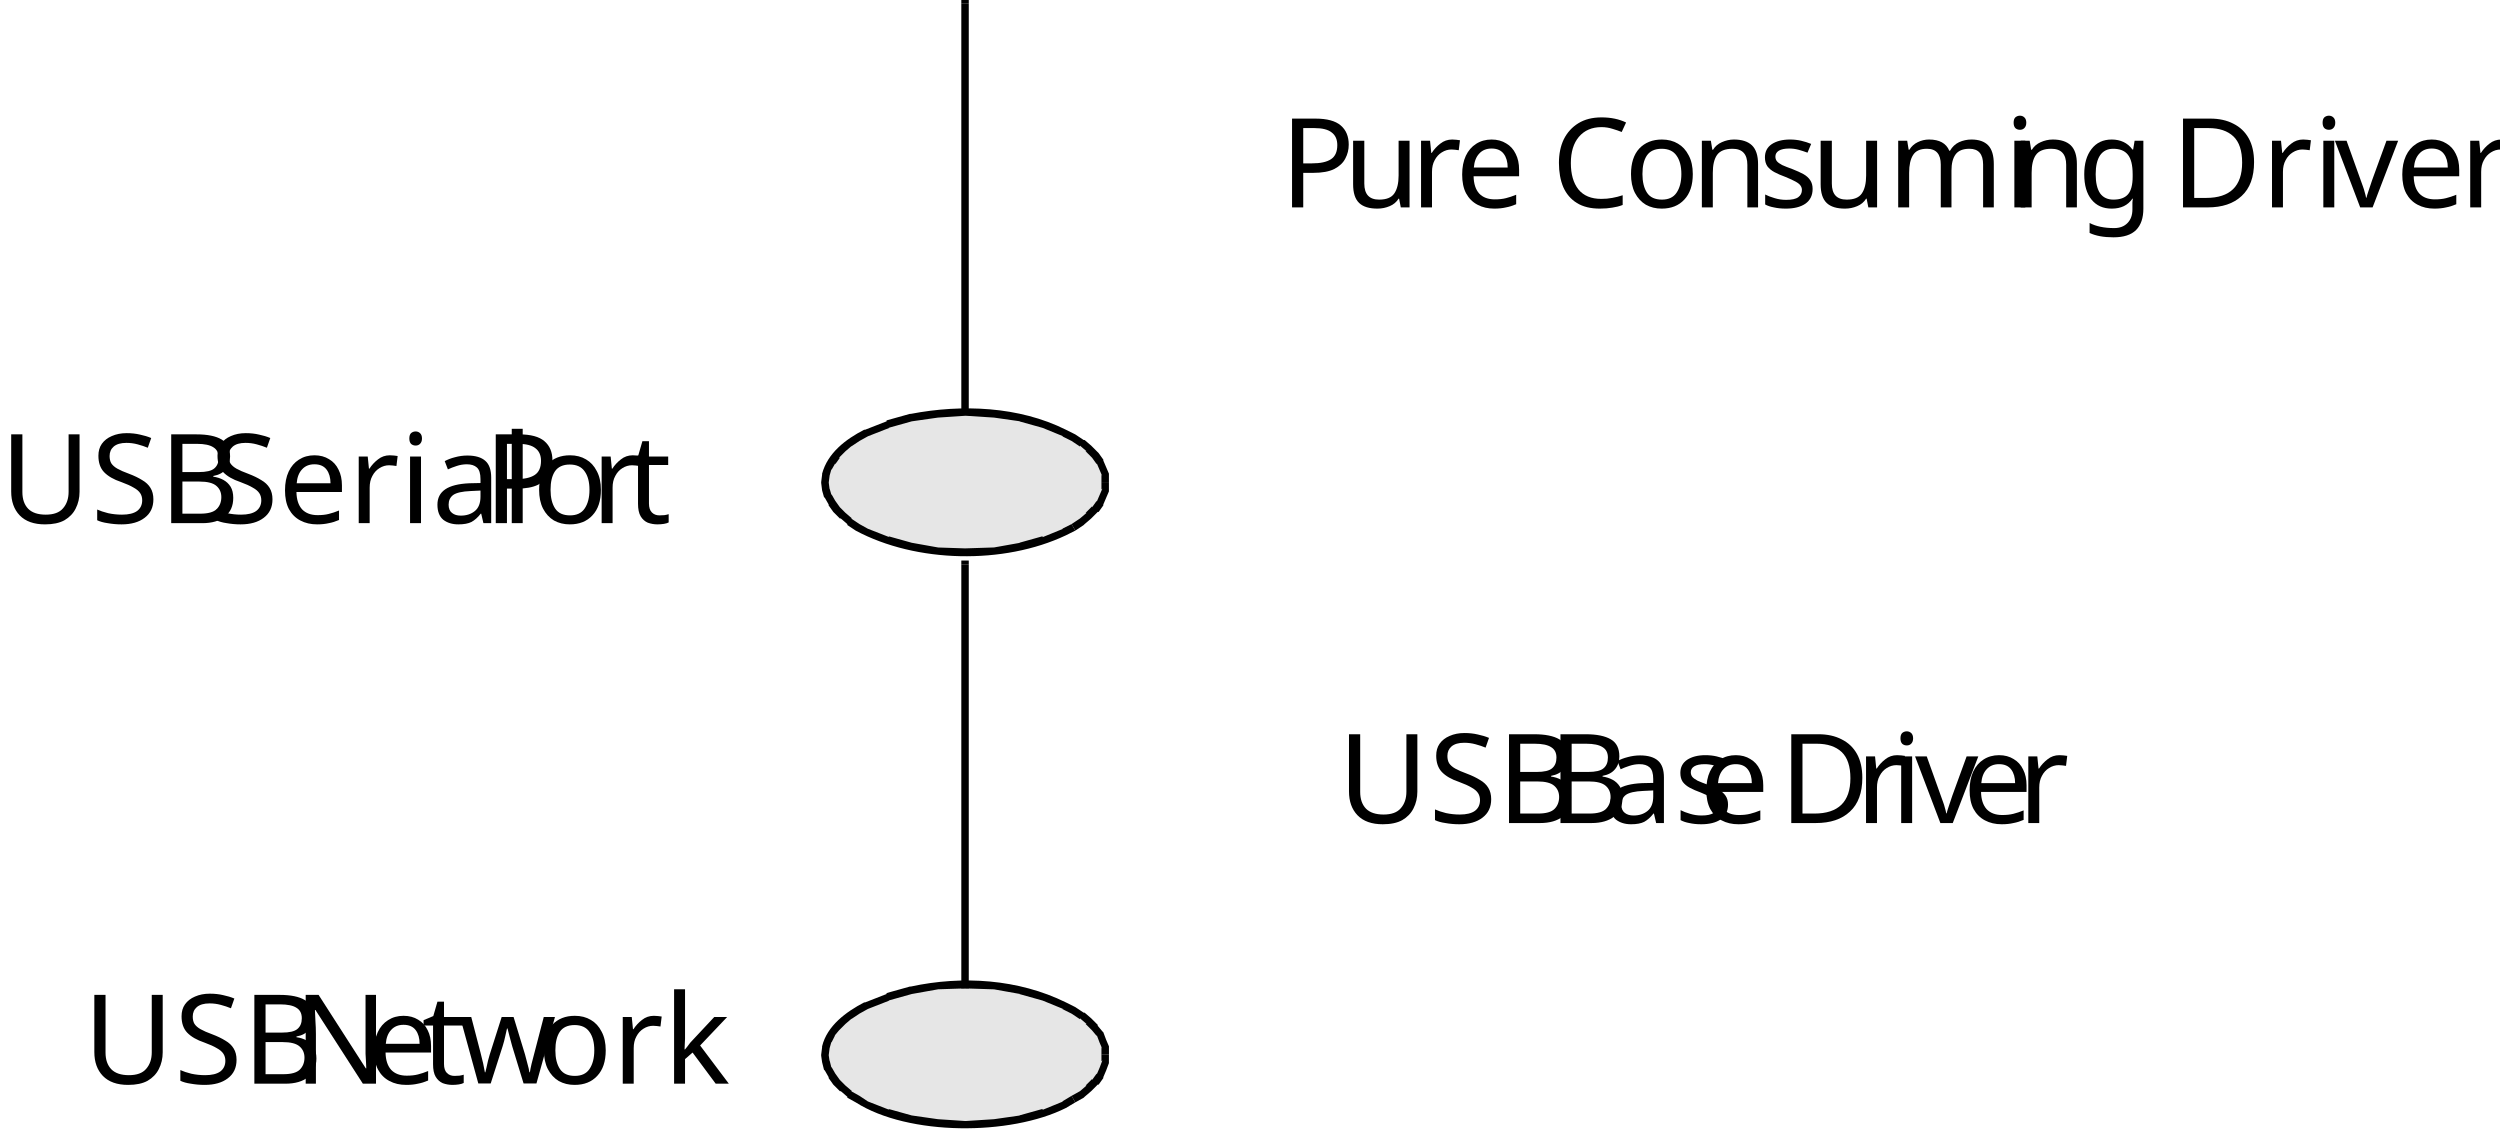
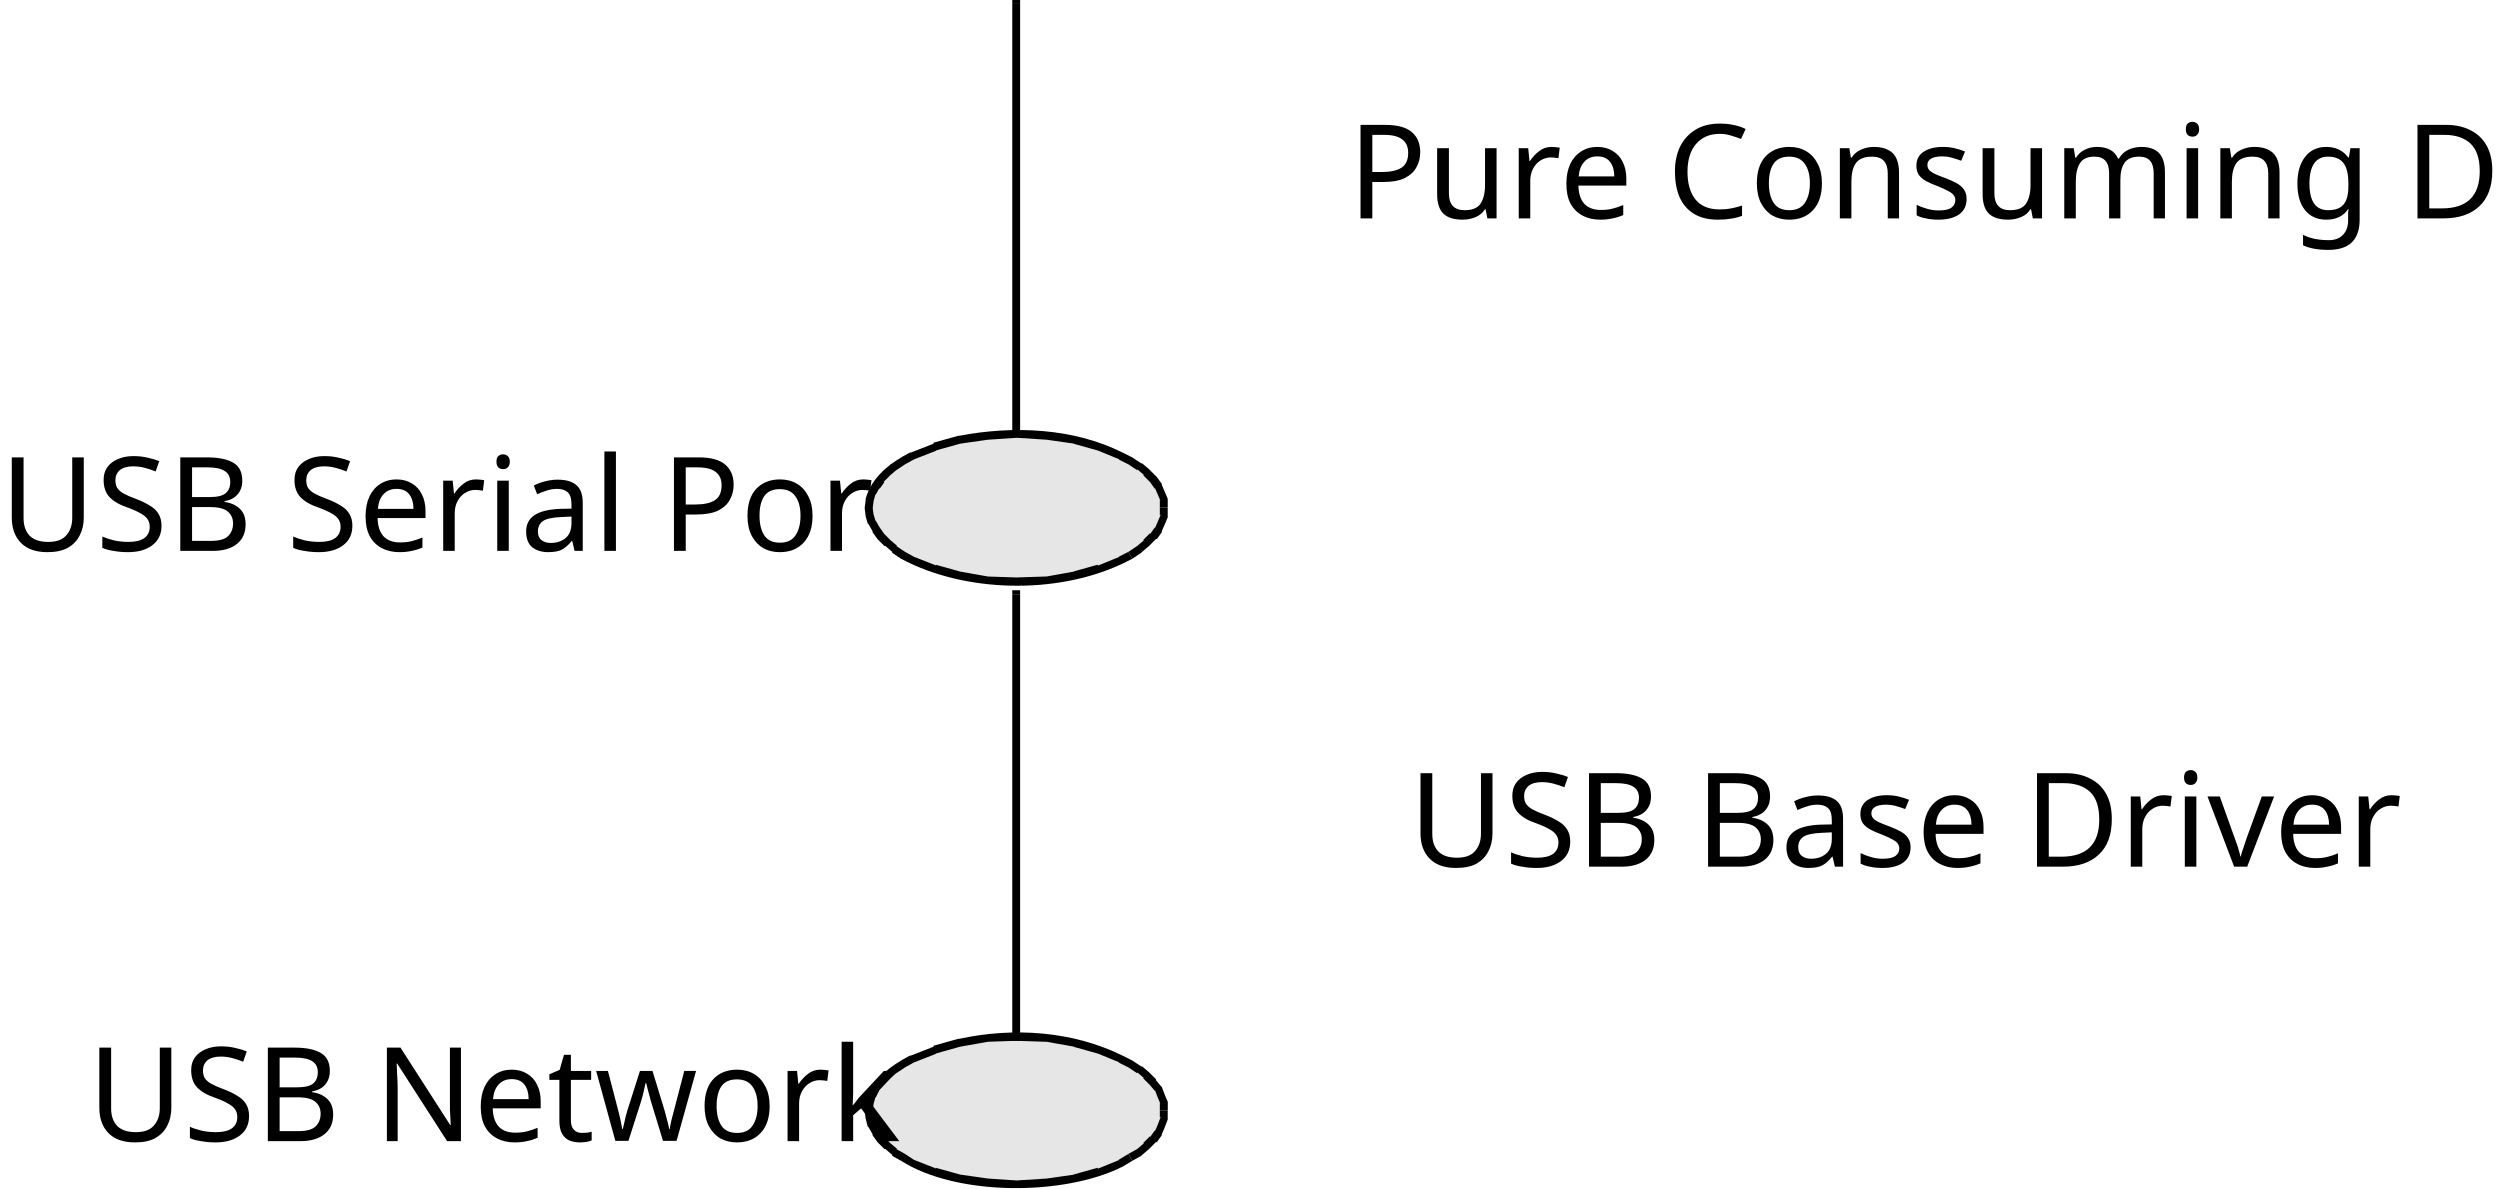
- <svg xmlns="http://www.w3.org/2000/svg" version="1.1" id="Layer_1" x="0px" y="0px" width="160.562px" height="72.464px" viewBox="0 0 160.562 72.464" style="enable-background:new 0 0 160.562 72.464;" xml:space="preserve">
-   <text transform="matrix(1 0 0 1 82.2002 13.3203)">
-     <tspan x="0" y="0" style="font-family:'ProductusSemibold'; font-size:7.98;">P</tspan>
-     <tspan x="4.078" y="0" style="font-family:'ProductusSemibold'; font-size:7.98;">u</tspan>
-     <tspan x="8.395" y="0" style="font-family:'ProductusSemibold'; font-size:7.98;">r</tspan>
-     <tspan x="11.268" y="0" style="font-family:'ProductusSemibold'; font-size:7.98;">e</tspan>
-     <tspan x="15.401" y="0" style="font-family:'ProductusSemibold'; font-size:7.98;"> </tspan>
-     <tspan x="17.436" y="0" style="font-family:'ProductusSemibold'; font-size:7.98;">C</tspan>
-     <tspan x="22.112" y="0" style="font-family:'ProductusSemibold'; font-size:7.98;">o</tspan>
-     <tspan x="26.43" y="0" style="font-family:'ProductusSemibold'; font-size:7.98;">n</tspan>
-     <tspan x="30.746" y="0" style="font-family:'ProductusSemibold'; font-size:7.98;">s</tspan>
-     <tspan x="34.105" y="0" style="font-family:'ProductusSemibold'; font-size:7.98;">umi</tspan>
-     <tspan x="46.905" y="0" style="font-family:'ProductusSemibold'; font-size:7.98;">n</tspan>
-     <tspan x="51.223" y="0" style="font-family:'ProductusSemibold'; font-size:7.98;">g</tspan>
-     <tspan x="55.244" y="0" style="font-family:'ProductusSemibold'; font-size:7.98;"> </tspan>
-     <tspan x="57.224" y="0" style="font-family:'ProductusSemibold'; font-size:7.98;">Dri</tspan>
-     <tspan x="67.757" y="0" style="font-family:'ProductusSemibold'; font-size:7.98;">v</tspan>
-     <tspan x="71.65" y="0" style="font-family:'ProductusSemibold'; font-size:7.98;">e</tspan>
-     <tspan x="75.776" y="0" style="font-family:'ProductusSemibold'; font-size:7.98;">r</tspan>
-   </text>
+ <svg xmlns="http://www.w3.org/2000/svg" version="1.1" id="Layer_1" x="0px" y="0px" width="152.479px" height="72.463px" viewBox="0 0 152.479 72.463" enable-background="new 0 0 152.479 72.463" xml:space="preserve">
+   <text transform="matrix(1 0 0 1 82.2 13.3198)" font-family="'ProductusSemibold'" font-size="7.98">Pure Consuming Driver</text>
  <rect x="61.74" width="0.479" height="0.24" />
  <rect x="61.74" y="0.24" width="0.479" height="27.24" />
-   <text transform="matrix(1 0 0 1 0 33.6001)">
-     <tspan x="0" y="0" style="font-family:'ProductusBook'; font-size:7.98;">USB</tspan>
-     <tspan x="11.922" y="0" style="font-family:'ProductusBook'; font-size:7.98;"> </tspan>
-     <tspan x="13.486" y="0" style="font-family:'ProductusBook'; font-size:7.98;">Serial</tspan>
-     <tspan x="29.446" y="0" style="font-family:'ProductusBook'; font-size:7.98;"> </tspan>
-     <tspan x="31.058" y="0" style="font-family:'ProductusBook'; font-size:7.98;">P</tspan>
-     <tspan x="34.186" y="0" style="font-family:'ProductusBook'; font-size:7.98;">o</tspan>
-     <tspan x="37.968" y="0" style="font-family:'ProductusBook'; font-size:7.98;">r</tspan>
-     <tspan x="40.242" y="0" style="font-family:'ProductusBook'; font-size:7.98;">t</tspan>
-   </text>
-   <path style="fill-rule:evenodd;clip-rule:evenodd;fill:#E6E6E6;" d="M70.979,67.74v-0.48l-0.18-0.42   c-2.025-4.85-16.211-4.857-17.76,0.42l-0.061,0.48l0.061,0.42c1.47,5.332,15.702,5.307,17.76,0.48l0.18-0.48V67.74" />
-   <path d="M70.74,67.74v-0.48l0.06,0.12l-0.18-0.42l-0.181-0.48v0.06l-0.3-0.36l-0.42-0.42h0.061l-0.42-0.36v0.06l-0.54-0.36   l-0.601-0.3h0.061l-1.32-0.54l-1.5-0.42h0.06l-1.68-0.3l-1.86-0.06l-1.8,0.06h0.061l-1.681,0.3l-1.5,0.42h0.061l-1.38,0.54   l-0.54,0.3l-0.54,0.36l0.06-0.06l-0.42,0.36l-0.42,0.42l-0.3,0.36l0.06-0.06l-0.24,0.48V66.9l-0.119,0.42L53.22,67.8v-0.06   l0.061,0.42V68.1l0.119,0.48v-0.06l0.24,0.42l0.3,0.42l-0.06-0.06l0.42,0.42l0.42,0.36h-0.06l0.54,0.3l0.54,0.36l1.38,0.54   l-0.061-0.06l1.5,0.42l1.681,0.24l1.8,0.12h-0.061l1.86-0.12l1.68-0.24h-0.06l1.5-0.42v0.06l1.32-0.54H68.22l0.601-0.36   l0.239,0.42l-0.6,0.359c-3.562,1.788-10.108,1.803-13.5-0.359l-0.54-0.3v-0.06L54,70.08h-0.061l-0.42-0.42l-0.3-0.42v-0.06   l-0.24-0.42l-0.06-0.06l-0.12-0.48l-0.06-0.42v-0.06l0.06-0.48V67.2c0.317-1.321,1.55-2.221,2.7-2.82h0.06l1.38-0.54v-0.06   l1.5-0.42H58.5c3.304-0.715,6.909-0.484,9.96,1.02l0.6,0.3l0.54,0.36h0.061l0.42,0.36l0.42,0.42v0.06l0.3,0.36l0.061,0.06   l0.18,0.48l0.18,0.42v0.54" />
-   <polyline points="68.82,70.38 69.36,70.08 69.78,69.72 69.72,69.72 70.14,69.3 70.14,69.36 70.439,68.94 70.439,69 70.62,68.58    70.8,68.1 70.74,68.16 70.74,67.74 71.22,67.74 71.22,68.28 71.04,68.76 70.86,69.18 70.86,69.24 70.56,69.66 70.5,69.66    70.08,70.08 69.66,70.44 69.6,70.5 69.06,70.8  " />
+   <text transform="matrix(1 0 0 1 -2.441406e-04 33.5991)" font-family="'ProductusBook'" font-size="7.98">USB Serial Port</text>
+   <path fill="#E6E6E6" d="M70.979,67.74v-0.48l-0.181-0.42c-2.024-4.85-16.211-4.856-17.76,0.42l-0.061,0.48l0.061,0.42  c1.47,5.332,15.702,5.307,17.76,0.48l0.181-0.48V67.74" />
+   <path d="M70.74,67.74v-0.48l0.06,0.121l-0.18-0.42l-0.181-0.48v0.061l-0.3-0.36l-0.421-0.421h0.062L69.36,65.4v0.061l-0.54-0.36  l-0.602-0.3h0.062l-1.32-0.541l-1.5-0.42h0.061l-1.681-0.299L61.98,63.48l-1.8,0.061h0.061l-1.681,0.299l-1.5,0.42h0.061  l-1.38,0.541l-0.54,0.3l-0.54,0.36l0.061-0.061l-0.421,0.359l-0.42,0.421l-0.3,0.36l0.061-0.061l-0.24,0.48V66.9l-0.119,0.42  L53.22,67.8V67.74l0.061,0.42V68.1L53.4,68.58v-0.06l0.24,0.42l0.3,0.42L53.88,69.3l0.42,0.42l0.421,0.359H54.66l0.54,0.301  l0.54,0.359l1.38,0.541l-0.061-0.061l1.5,0.42l1.681,0.24L62.04,72h-0.061l1.859-0.119l1.681-0.24h-0.061l1.5-0.42v0.061l1.32-0.541  H68.22l0.601-0.359l0.239,0.42L68.46,71.16c-3.562,1.787-10.107,1.803-13.5-0.359L54.42,70.5v-0.06L54,70.08h-0.061l-0.42-0.42  l-0.3-0.42v-0.06l-0.24-0.421l-0.061-0.059l-0.12-0.48l-0.06-0.42V67.74l0.06-0.48v-0.059c0.317-1.322,1.551-2.222,2.7-2.82h0.061  l1.38-0.541v-0.06l1.5-0.42H58.5c3.305-0.715,6.909-0.483,9.96,1.021l0.601,0.3l0.54,0.36h0.061l0.42,0.359l0.42,0.42v0.061  l0.3,0.359l0.062,0.061l0.18,0.48l0.181,0.42v0.539" />
+   <polyline points="68.82,70.38 69.36,70.08 69.78,69.72 69.72,69.72 70.14,69.3 70.14,69.36 70.439,68.94 70.439,69 70.62,68.58   70.8,68.1 70.74,68.16 70.74,67.74 71.22,67.74 71.22,68.281 71.04,68.759 70.86,69.18 70.86,69.24 70.56,69.66 70.5,69.66   70.08,70.08 69.66,70.44 69.6,70.5 69.06,70.8 " />
  <rect x="61.74" y="36" width="0.479" height="0.24" />
  <rect x="61.74" y="36.24" width="0.479" height="27.24" />
-   <text transform="matrix(1 0 0 1 85.9199 52.8599)">
-     <tspan x="0" y="0" style="font-family:'ProductusBook'; font-size:7.98;">USB</tspan>
-     <tspan x="11.897" y="0" style="font-family:'ProductusBook'; font-size:7.98;"> </tspan>
-     <tspan x="13.518" y="0" style="font-family:'ProductusBook'; font-size:7.98;">B</tspan>
-     <tspan x="17.116" y="0" style="font-family:'ProductusBook'; font-size:7.98;">as</tspan>
-     <tspan x="23.229" y="0" style="font-family:'ProductusBook'; font-size:7.98;">e</tspan>
-     <tspan x="26.732" y="0" style="font-family:'ProductusBook'; font-size:7.98;"> </tspan>
-     <tspan x="28.345" y="0" style="font-family:'ProductusBook'; font-size:7.98;">D</tspan>
-     <tspan x="33.252" y="0" style="font-family:'ProductusBook'; font-size:7.98;">r</tspan>
-     <tspan x="35.511" y="0" style="font-family:'ProductusBook'; font-size:7.98;">i</tspan>
-     <tspan x="37.074" y="0" style="font-family:'ProductusBook'; font-size:7.98;">v</tspan>
-     <tspan x="40.139" y="0" style="font-family:'ProductusBook'; font-size:7.98;">e</tspan>
-     <tspan x="43.674" y="0" style="font-family:'ProductusBook'; font-size:7.98;">r</tspan>
-   </text>
-   <text transform="matrix(1 0 0 1 5.3403 69.5996)">
-     <tspan x="0" y="0" style="font-family:'ProductusBook'; font-size:7.98;">USB</tspan>
-     <tspan x="11.898" y="0" style="font-family:'ProductusBook'; font-size:7.98;"> </tspan>
-     <tspan x="13.51" y="0" style="font-family:'ProductusBook'; font-size:7.98;">N</tspan>
-     <tspan x="18.25" y="0" style="font-family:'ProductusBook'; font-size:7.98;">e</tspan>
-     <tspan x="21.737" y="0" style="font-family:'ProductusBook'; font-size:7.98;">t</tspan>
-     <tspan x="24.115" y="0" style="font-family:'ProductusBook'; font-size:7.98;">w</tspan>
-     <tspan x="29.158" y="0" style="font-family:'ProductusBook'; font-size:7.98;">ork</tspan>
-   </text>
-   <path style="fill-rule:evenodd;clip-rule:evenodd;fill:#E6E6E6;" d="M70.979,30.96v-0.48l-0.18-0.42   c-1.988-4.818-16.237-4.837-17.76,0.42l-0.061,0.48l0.061,0.48c1.617,5.293,15.678,5.272,17.76,0.42l0.18-0.42V30.96" />
-   <path d="M70.74,30.96v-0.48l0.06,0.12l-0.36-0.84v0.06l-0.3-0.42l-0.42-0.42h0.061l-0.42-0.36v0.06l-0.54-0.36l-0.601-0.3h0.061   l-1.32-0.54l-1.5-0.42h0.06l-1.68-0.24l-1.86-0.12h0.061l-1.8,0.12l-1.681,0.24l-1.5,0.42h0.061l-1.38,0.54l-0.54,0.3l-0.54,0.36   l0.06-0.06l-0.42,0.36l-0.42,0.42h0.06l-0.3,0.42v-0.06l-0.24,0.42v-0.06l-0.119,0.42l-0.061,0.48v-0.06l0.061,0.48v-0.06   l0.119,0.42v-0.06l0.24,0.42l0.3,0.42l-0.06-0.06l0.42,0.42l0.42,0.36h-0.06l0.54,0.36l0.54,0.3l1.38,0.54l-0.061-0.06l1.5,0.42   l1.681,0.3H60.18l1.8,0.06l1.86-0.06l1.68-0.3h-0.06l1.5-0.42v0.06l1.32-0.54H68.22l0.601-0.3l0.239,0.42l-0.6,0.3   c-4.004,1.894-9.609,1.782-13.5-0.3l-0.54-0.36v-0.06L54,33.3h-0.061l-0.42-0.42l-0.3-0.42V32.4l-0.24-0.42l-0.06-0.06L52.8,31.5   l-0.06-0.48v-0.06l0.06-0.48v-0.06c0.362-1.336,1.514-2.207,2.7-2.82h0.06l1.38-0.54V27l1.5-0.42H58.5   c3.274-0.628,6.947-0.487,9.96,1.02l0.6,0.3l0.54,0.36h0.061l0.42,0.36l0.479,0.48l0.301,0.42v0.06l0.359,0.84v0.54" />
-   <polyline points="68.82,33.66 69.36,33.3 69.78,32.94 69.72,32.94 70.14,32.52 70.14,32.58 70.439,32.16 70.439,32.22    70.8,31.38 70.74,31.44 70.74,30.96 71.22,30.96 71.22,31.56 70.86,32.4 70.86,32.46 70.56,32.88 70.5,32.88 70.08,33.3    69.66,33.66 69.6,33.72 69.06,34.08  " />
+   <text transform="matrix(1 0 0 1 85.9197 52.8599)" font-family="'ProductusBook'" font-size="7.98">USB Base Driver</text>
+   <text transform="matrix(1 0 0 1 5.3401 69.5991)" font-family="'ProductusBook'" font-size="7.98">USB Network</text>
+   <path fill="#E6E6E6" d="M70.979,30.96v-0.48l-0.181-0.42c-1.987-4.818-16.236-4.837-17.76,0.42l-0.061,0.48l0.061,0.48  c1.617,5.293,15.678,5.272,17.76,0.42l0.181-0.42V30.96" />
+   <path d="M70.74,30.96v-0.48l0.06,0.12l-0.359-0.84v0.06l-0.3-0.42l-0.42-0.42h0.061l-0.42-0.36v0.06l-0.54-0.36l-0.601-0.3h0.061  l-1.32-0.54l-1.5-0.42h0.061l-1.681-0.24l-1.859-0.12h0.061l-1.8,0.12l-1.681,0.24l-1.5,0.42h0.061l-1.38,0.54l-0.54,0.3l-0.54,0.36  l0.061-0.06l-0.421,0.36l-0.42,0.42h0.061l-0.3,0.42v-0.06l-0.24,0.42v-0.06l-0.119,0.42l-0.061,0.48v-0.06l0.061,0.48v-0.06  l0.119,0.42v-0.06l0.24,0.42l0.3,0.42l-0.061-0.06l0.42,0.42l0.421,0.36h-0.061l0.54,0.36l0.54,0.3l1.38,0.54l-0.061-0.06l1.5,0.42  l1.681,0.3H60.18l1.8,0.06l1.859-0.06l1.681-0.3H65.46l1.5-0.42v0.06l1.32-0.54h-0.06l0.601-0.3l0.239,0.42l-0.601,0.3  c-4.004,1.894-9.608,1.782-13.5-0.3l-0.54-0.36v-0.06L54,33.3h-0.061l-0.42-0.42l-0.3-0.42V32.4l-0.24-0.42l-0.061-0.06L52.8,31.5  l-0.06-0.48v-0.06l0.06-0.48v-0.06c0.362-1.336,1.515-2.207,2.7-2.82h0.061l1.38-0.54V27l1.5-0.42h0.06  c3.274-0.628,6.947-0.487,9.96,1.02l0.601,0.3l0.54,0.36h0.061l0.42,0.36l0.479,0.48l0.301,0.42v0.06l0.359,0.84v0.54" />
+   <polyline points="68.82,33.66 69.36,33.3 69.78,32.94 69.72,32.94 70.14,32.52 70.14,32.58 70.439,32.16 70.439,32.22 70.8,31.38   70.74,31.44 70.74,30.96 71.22,30.96 71.22,31.56 70.86,32.4 70.86,32.46 70.56,32.88 70.5,32.88 70.08,33.3 69.66,33.66   69.6,33.72 69.06,34.08 " />
</svg>
